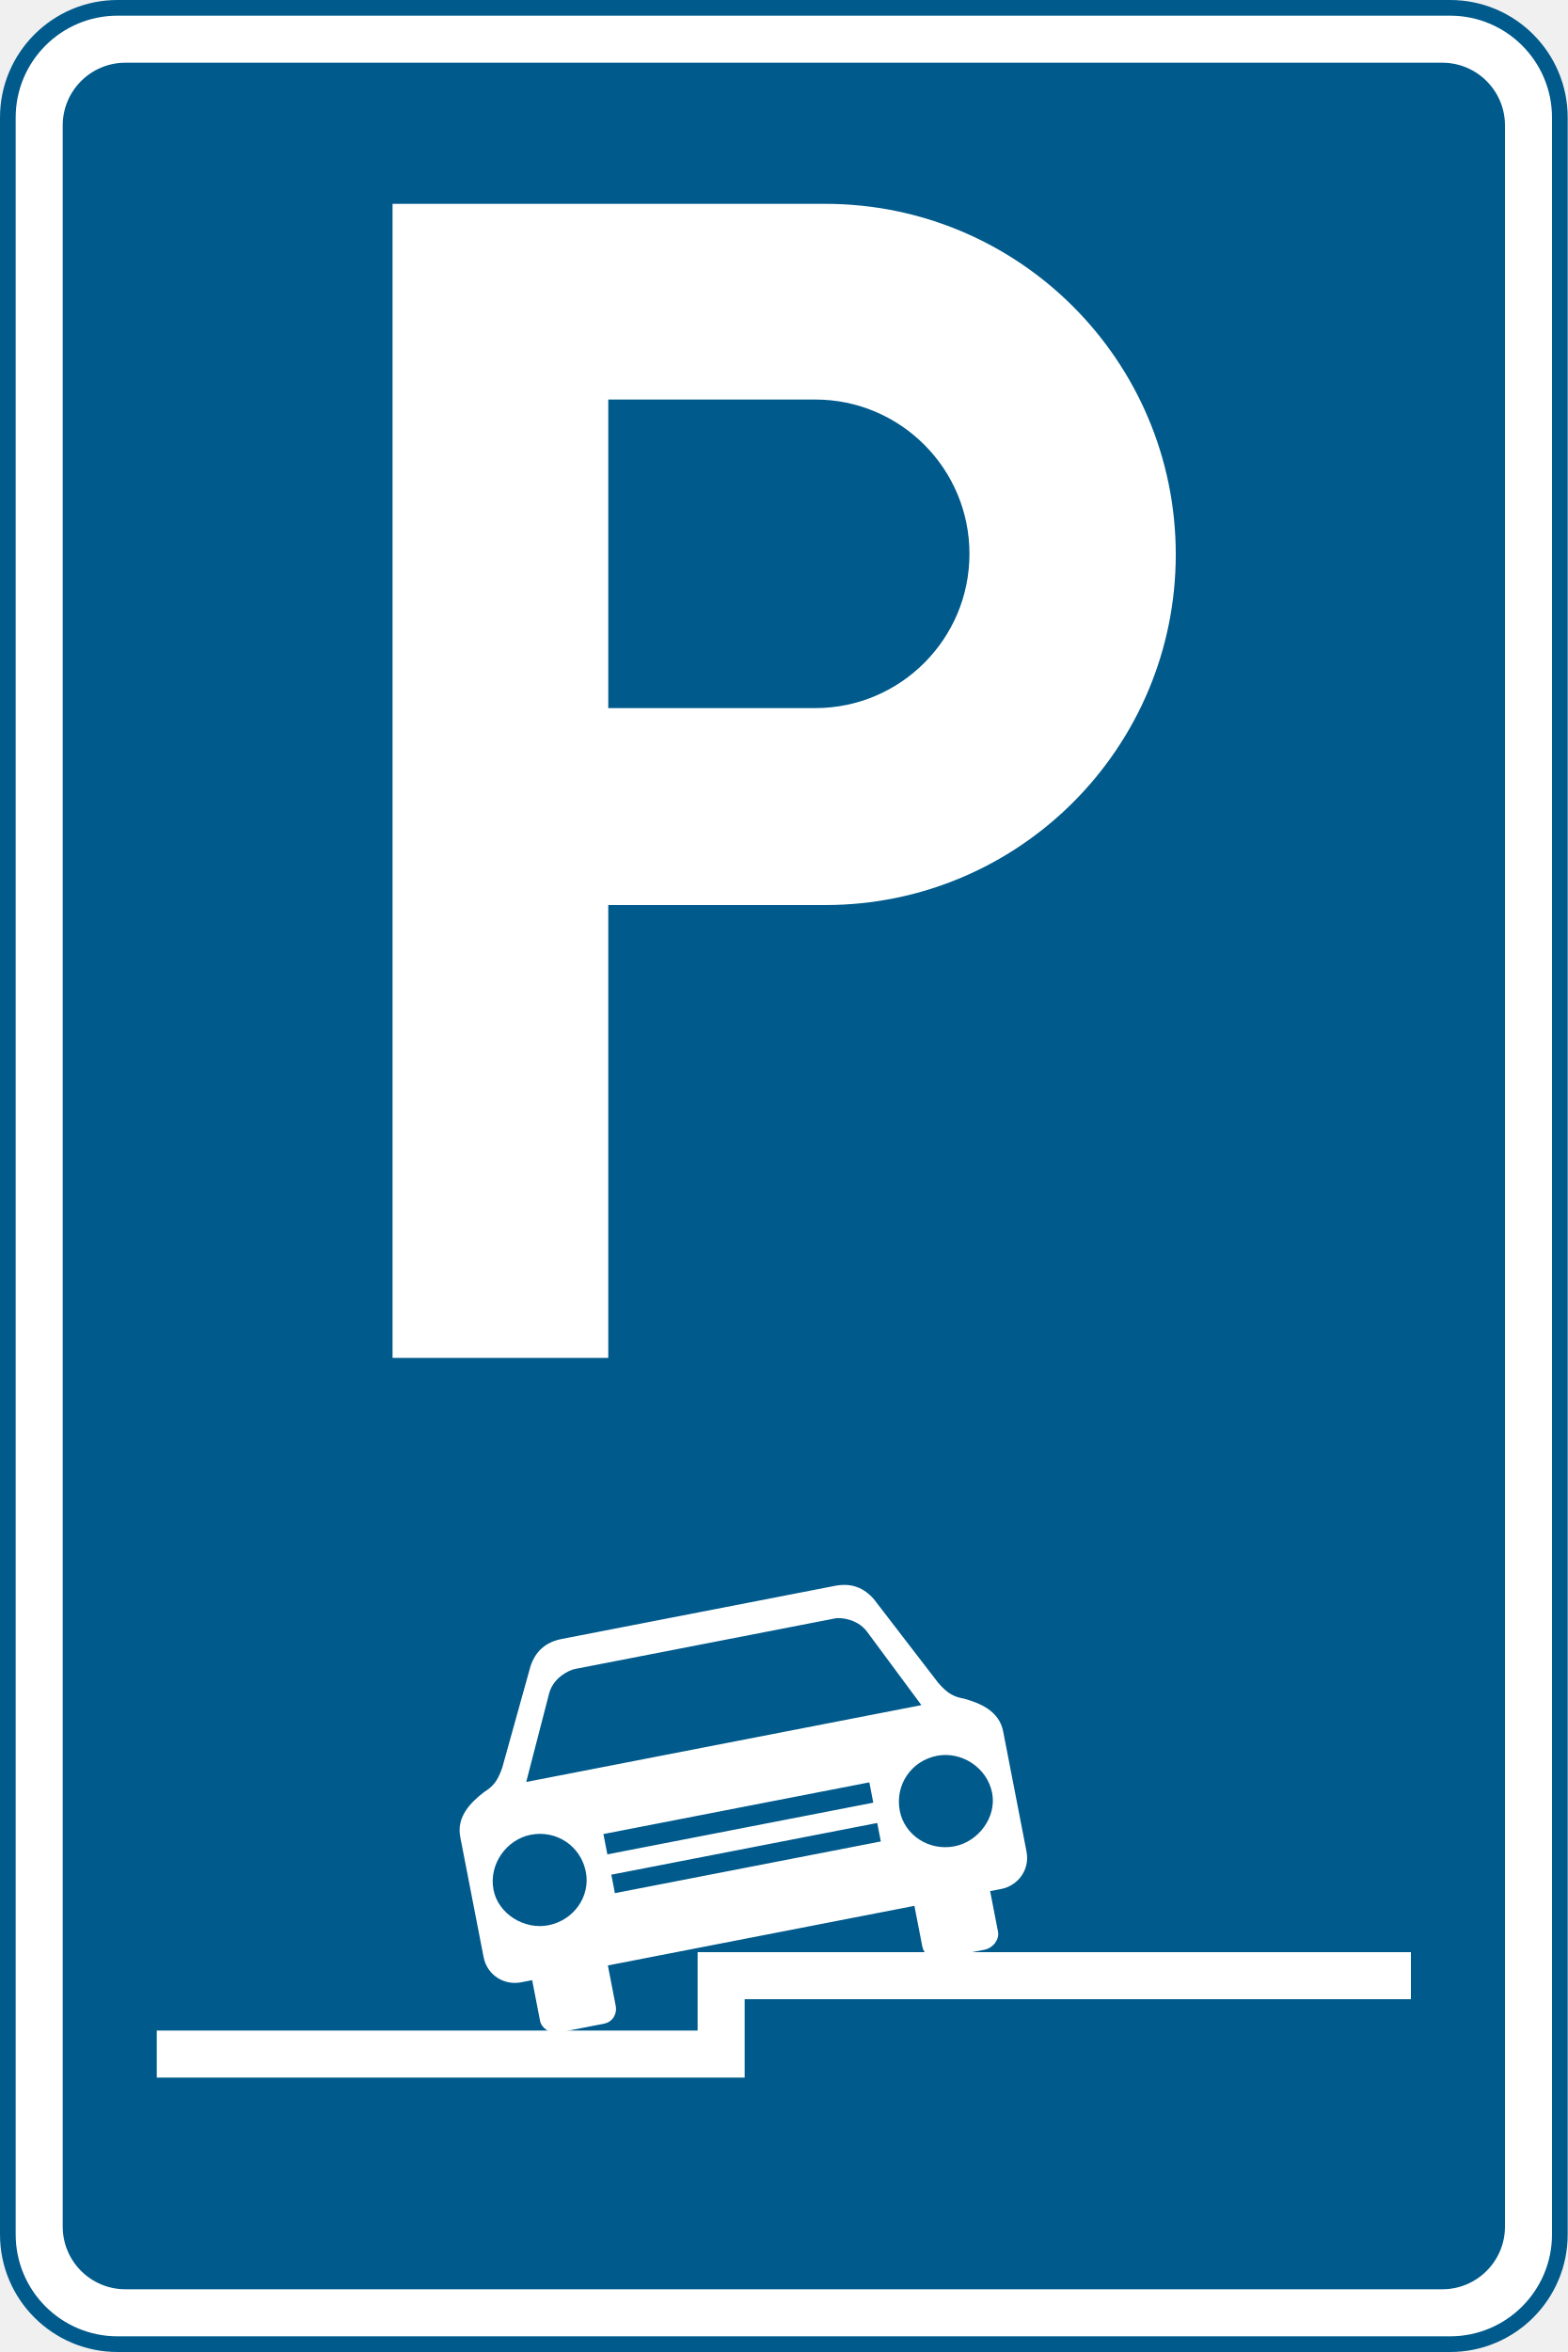
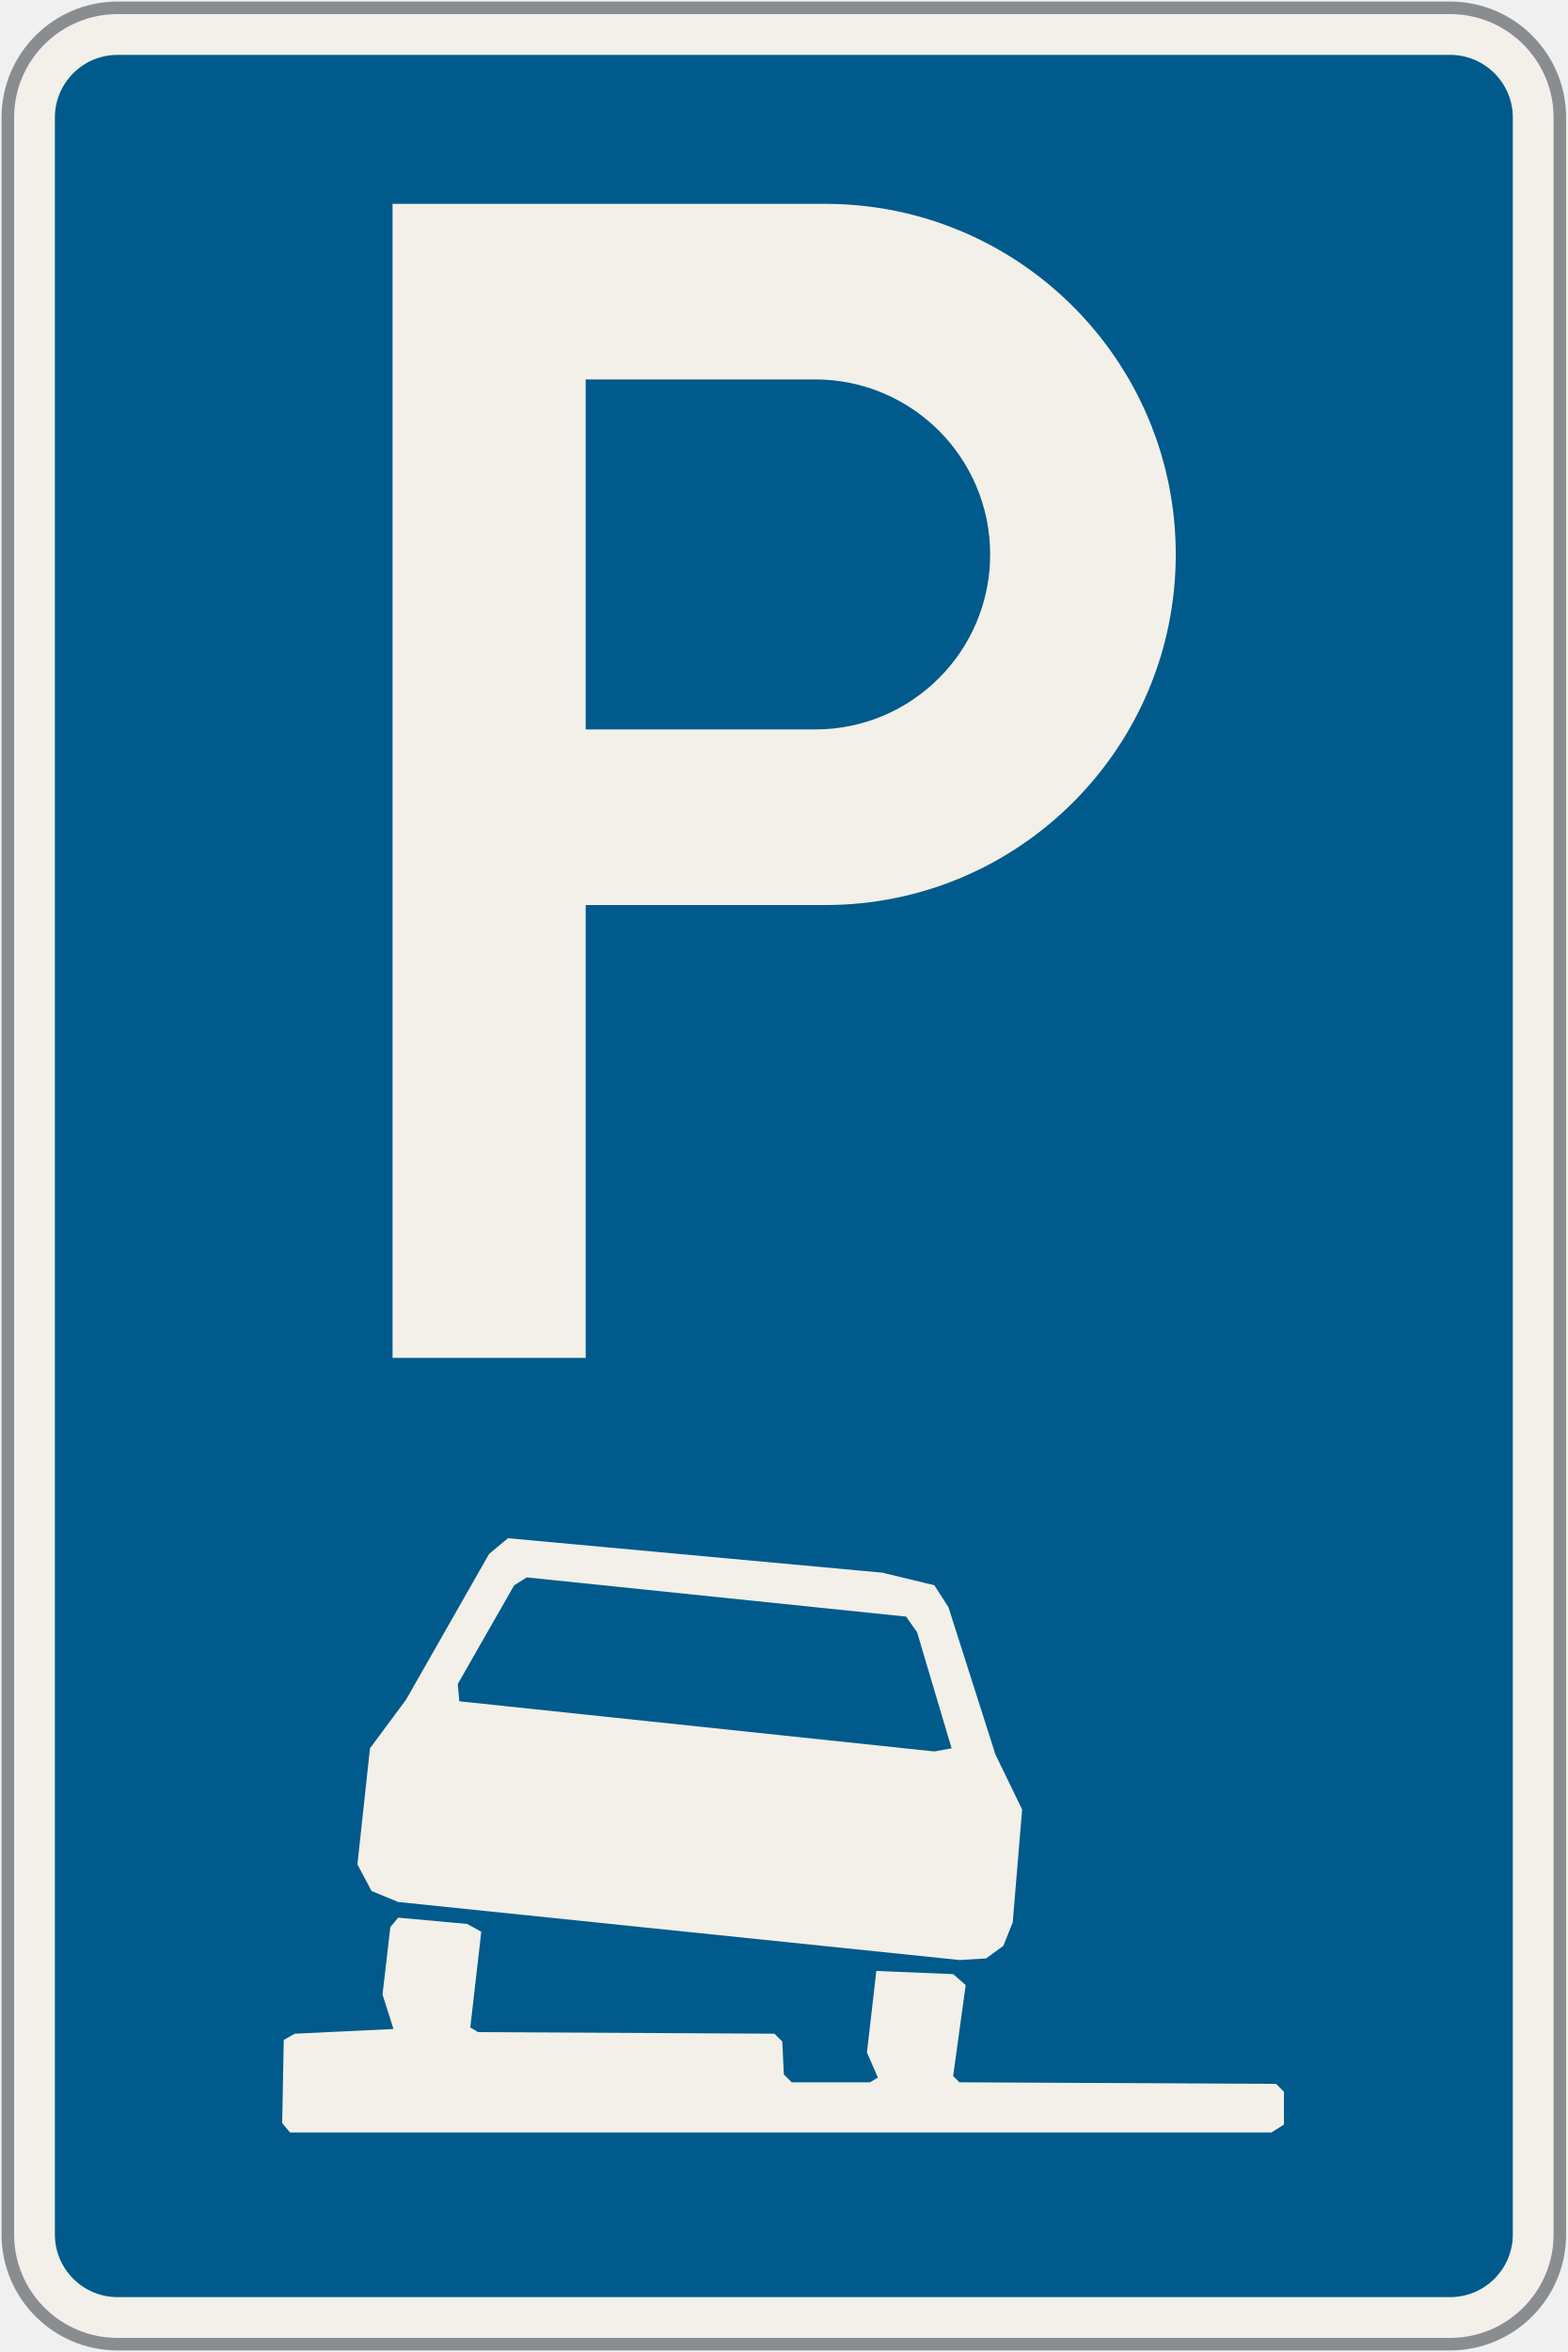
<svg xmlns="http://www.w3.org/2000/svg" viewBox="0 0 100 150">
-   <rect x=".5" y=".5" width="99" height="149" rx="7" fill="#fff" stroke="#005a8c" stroke-width="1" />
-   <rect x="4" y="4" width="92" height="142" rx="4" fill="#005a8c" />
-   <path transform="translate(5.04 -4.60) scale(0.8)" d="M25 22H59.5A27.9 27.9 0 0 1 59.5 77.9H42.2V114H25ZM42.2 37.6V62.2H58.7A12.3 12.3 0 0 0 58.7 37.6Z" fill="#fff" fill-rule="evenodd" />
-   <path d="M10 131H46V126H90" fill="none" stroke="#fff" stroke-width="3" stroke-linejoin="miter" />
-   <g transform="rotate(-11 62 124.5)">
-     <path transform="translate(-10.64 -30.54) scale(1.2)" d="M42.3 108.7 C41.4 108.7 40.8 109.1 40.4 109.8 L37.9 114.8 C37.5 115.5 37.2 115.7 36.7 115.9 35.9 116.3 35 116.9 35 118 L35 124.5 C35 125.5 35.8 126.2 36.7 126.2 L37.3 126.2 37.3 128.4 C37.3 128.8 37.7 129.2 38.1 129.2 L40.6 129.2 C41.1 129.2 41.4 128.8 41.4 128.4 L41.4 126.2 49.7 126.2 58 126.2 58 128.4 C58 128.8 58.3 129.2 58.8 129.2 L61.2 129.2 C61.7 129.2 62.1 128.8 62.1 128.4 L62.1 126.2 62.7 126.2 C63.6 126.2 64.4 125.5 64.4 124.5 L64.4 118 C64.4 116.9 63.5 116.3 62.7 115.9 62.2 115.7 61.9 115.5 61.5 114.8 L59 109.8 C58.6 109.1 58 108.7 57.1 108.7 L49.7 108.7 Z M38.7 118.6 C40.1 118.6 41.2 119.7 41.2 121.1 41.2 122.4 40.1 123.5 38.7 123.5 37.4 123.5 36.2 122.4 36.2 121.1 36.2 119.7 37.4 118.6 38.7 118.6 Z M60.7 118.6 C62 118.6 63.2 119.7 63.2 121.1 63.2 122.4 62 123.5 60.7 123.5 59.3 123.5 58.2 122.4 58.2 121.1 58.2 119.7 59.3 118.6 60.7 118.6 Z M42.5 119.3 L56.9 119.3 56.9 120.4 42.5 120.4 Z M42.5 121.5 L56.9 121.5 56.9 122.5 42.5 122.5 Z M42.7 110.4 C42.4 110.4 41.5 110.6 41.1 111.4 L39 115.8 60.4 115.8 58.3 111.4 C57.9 110.6 57 110.4 56.8 110.4 Z" fill="#fff" fill-rule="evenodd" />
-   </g>
+   <rect x=".5" y=".5" width="99" height="149" rx="7" fill="#f2f0e8" stroke="#8a8d8f" stroke-width=".8" />
+   <rect x="3.5" y="3.5" width="93" height="143" rx="4" fill="#005a8c" />
+   <path transform="translate(5.04 -4.6) scale(0.8)" d="M25 22H59.5A27.9 27.9 0 0 1 59.5 77.9H40.4V114H25ZM40.4 36V63.9H58.7A13.95 13.95 0 0 0 58.7 36Z" fill="#f2f0e8" fill-rule="evenodd" />
+   <path d="M32.4 98.1l23.9 2.2l3.3 .8l.9 1.4l3 9.4l1.7 3.5l-.6 7.2l-.6 1.5l-1.1 .8l-1.7 .1l-35.8-3.7l-1.7-.7l-.9-1.7l.8-7.4l2.3-3.1l5.3-9.3zM33.6 100.6l-.8 .5l-3.6 6.3l.1 1.1l30.3 3.2l1.1-.2l-2.2-7.4l-.7-1zM25.4 122.3l4.4 .4l.9 .5l-.7 6.1l.5 .3l18.9 .1l.5 .5l.1 2.1l.5 .5l5 0l.5-.3l-.7-1.6l.6-5.2l4.9 .2l.8 .7l-.8 5.8l.4 .4l20.2 .1l.5 .5l0 2.1l-.8 .5l-62.6 0l-.5-.6l.1-5.3l.7-.4l6.3-.3l-.7-2.2l.5-4.3z" fill="#f2f0e8" fill-rule="evenodd" />
</svg>
